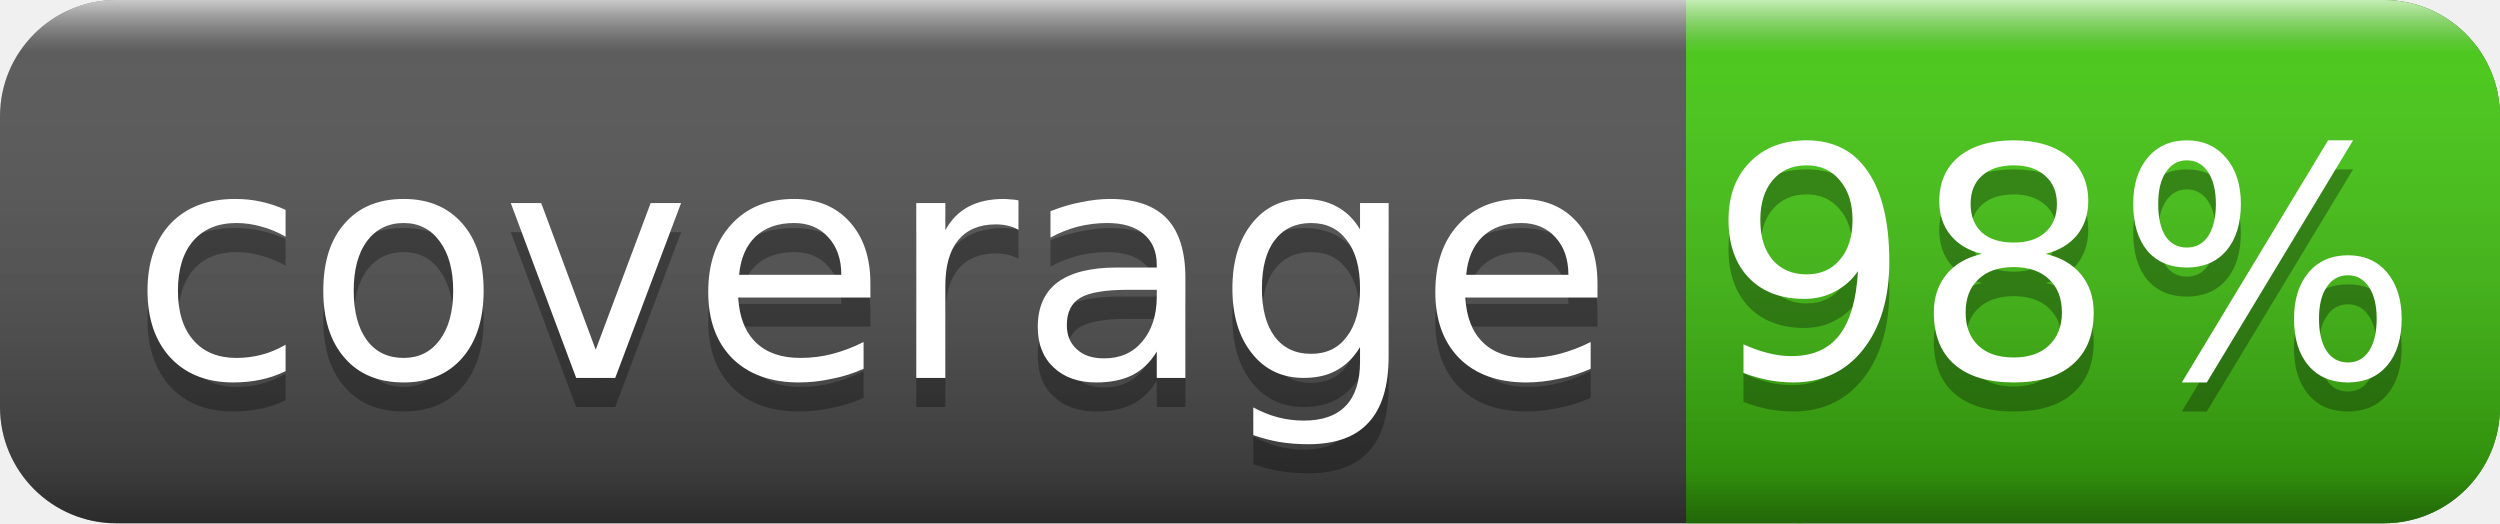
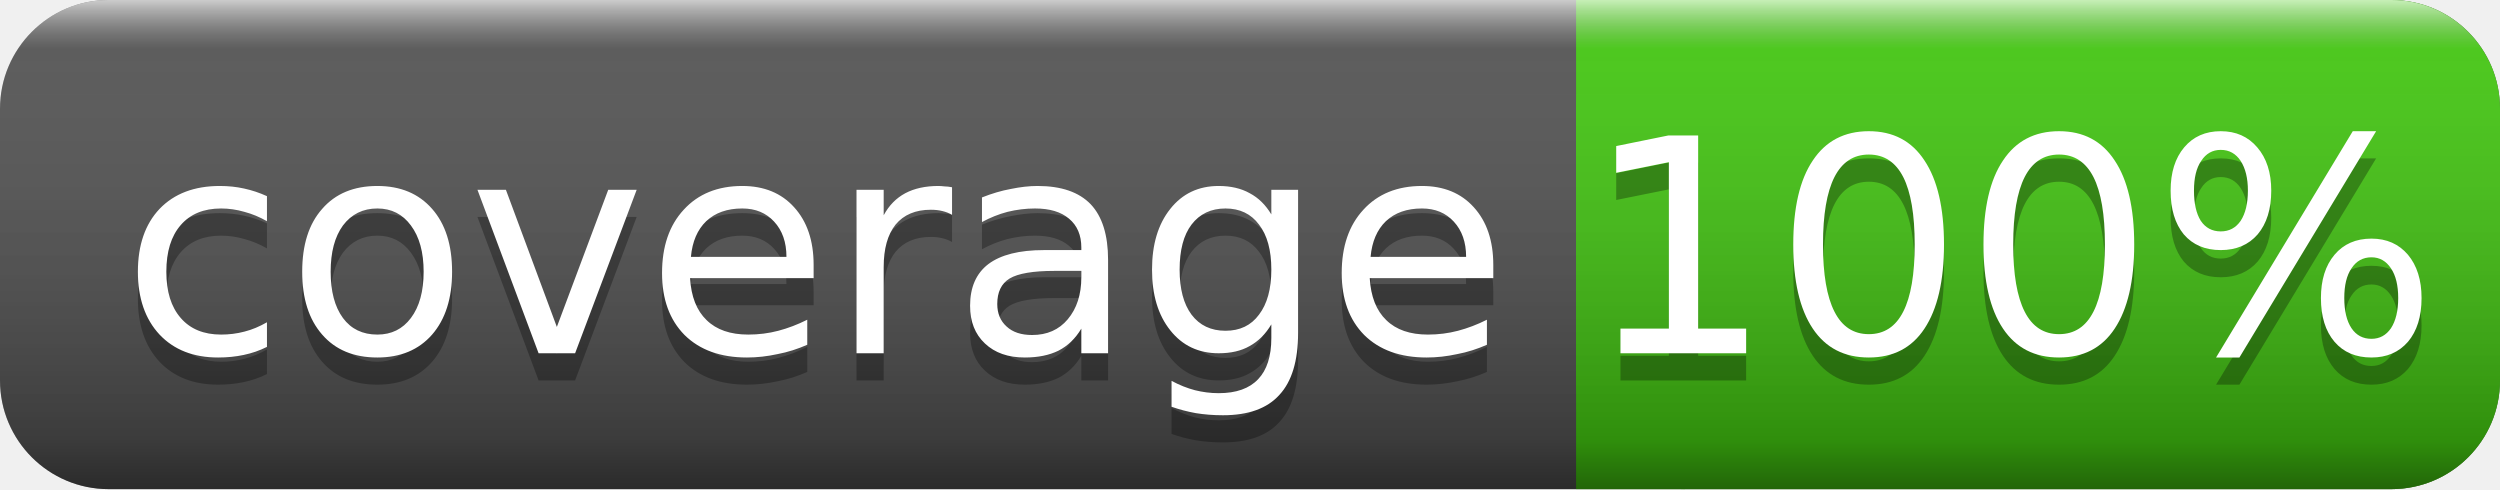
- <svg xmlns="http://www.w3.org/2000/svg" width="86" height="18">
+ <svg xmlns="http://www.w3.org/2000/svg" width="92" height="18">
  <linearGradient id="smooth" x2="0" y2="100%">
    <stop offset="0" stop-color="#fff" stop-opacity=".7" />
    <stop offset=".1" stop-color="#aaa" stop-opacity=".1" />
    <stop offset=".9" stop-color="#000" stop-opacity=".3" />
    <stop offset="1" stop-color="#000" stop-opacity=".5" />
  </linearGradient>
-   <rect rx="4" width="86" height="18" fill="#555" />
-   <rect rx="4" x="58" width="28" height="18" fill="#4c1" />
+   <rect rx="4" width="92" height="18" fill="#555" />
+   <rect rx="4" x="58" width="34" height="18" fill="#4c1" />
  <rect x="58" width="4" height="18" fill="#4c1" />
-   <rect rx="4" width="86" height="18" fill="url(#smooth)" />
+   <rect rx="4" width="92" height="18" fill="url(#smooth)" />
  <g fill="#fff" text-anchor="middle" font-family="DejaVu Sans,Verdana,Geneva,sans-serif" font-size="11">
    <text x="30" y="14" fill="#010101" fill-opacity=".3">coverage</text>
    <text x="30" y="13">coverage</text>
-     <text x="71" y="14" fill="#010101" fill-opacity=".3">98%</text>
-     <text x="71" y="13">98%</text>
+     <text x="74" y="14" fill="#010101" fill-opacity=".3">100%</text>
+     <text x="74" y="13">100%</text>
  </g>
</svg>
